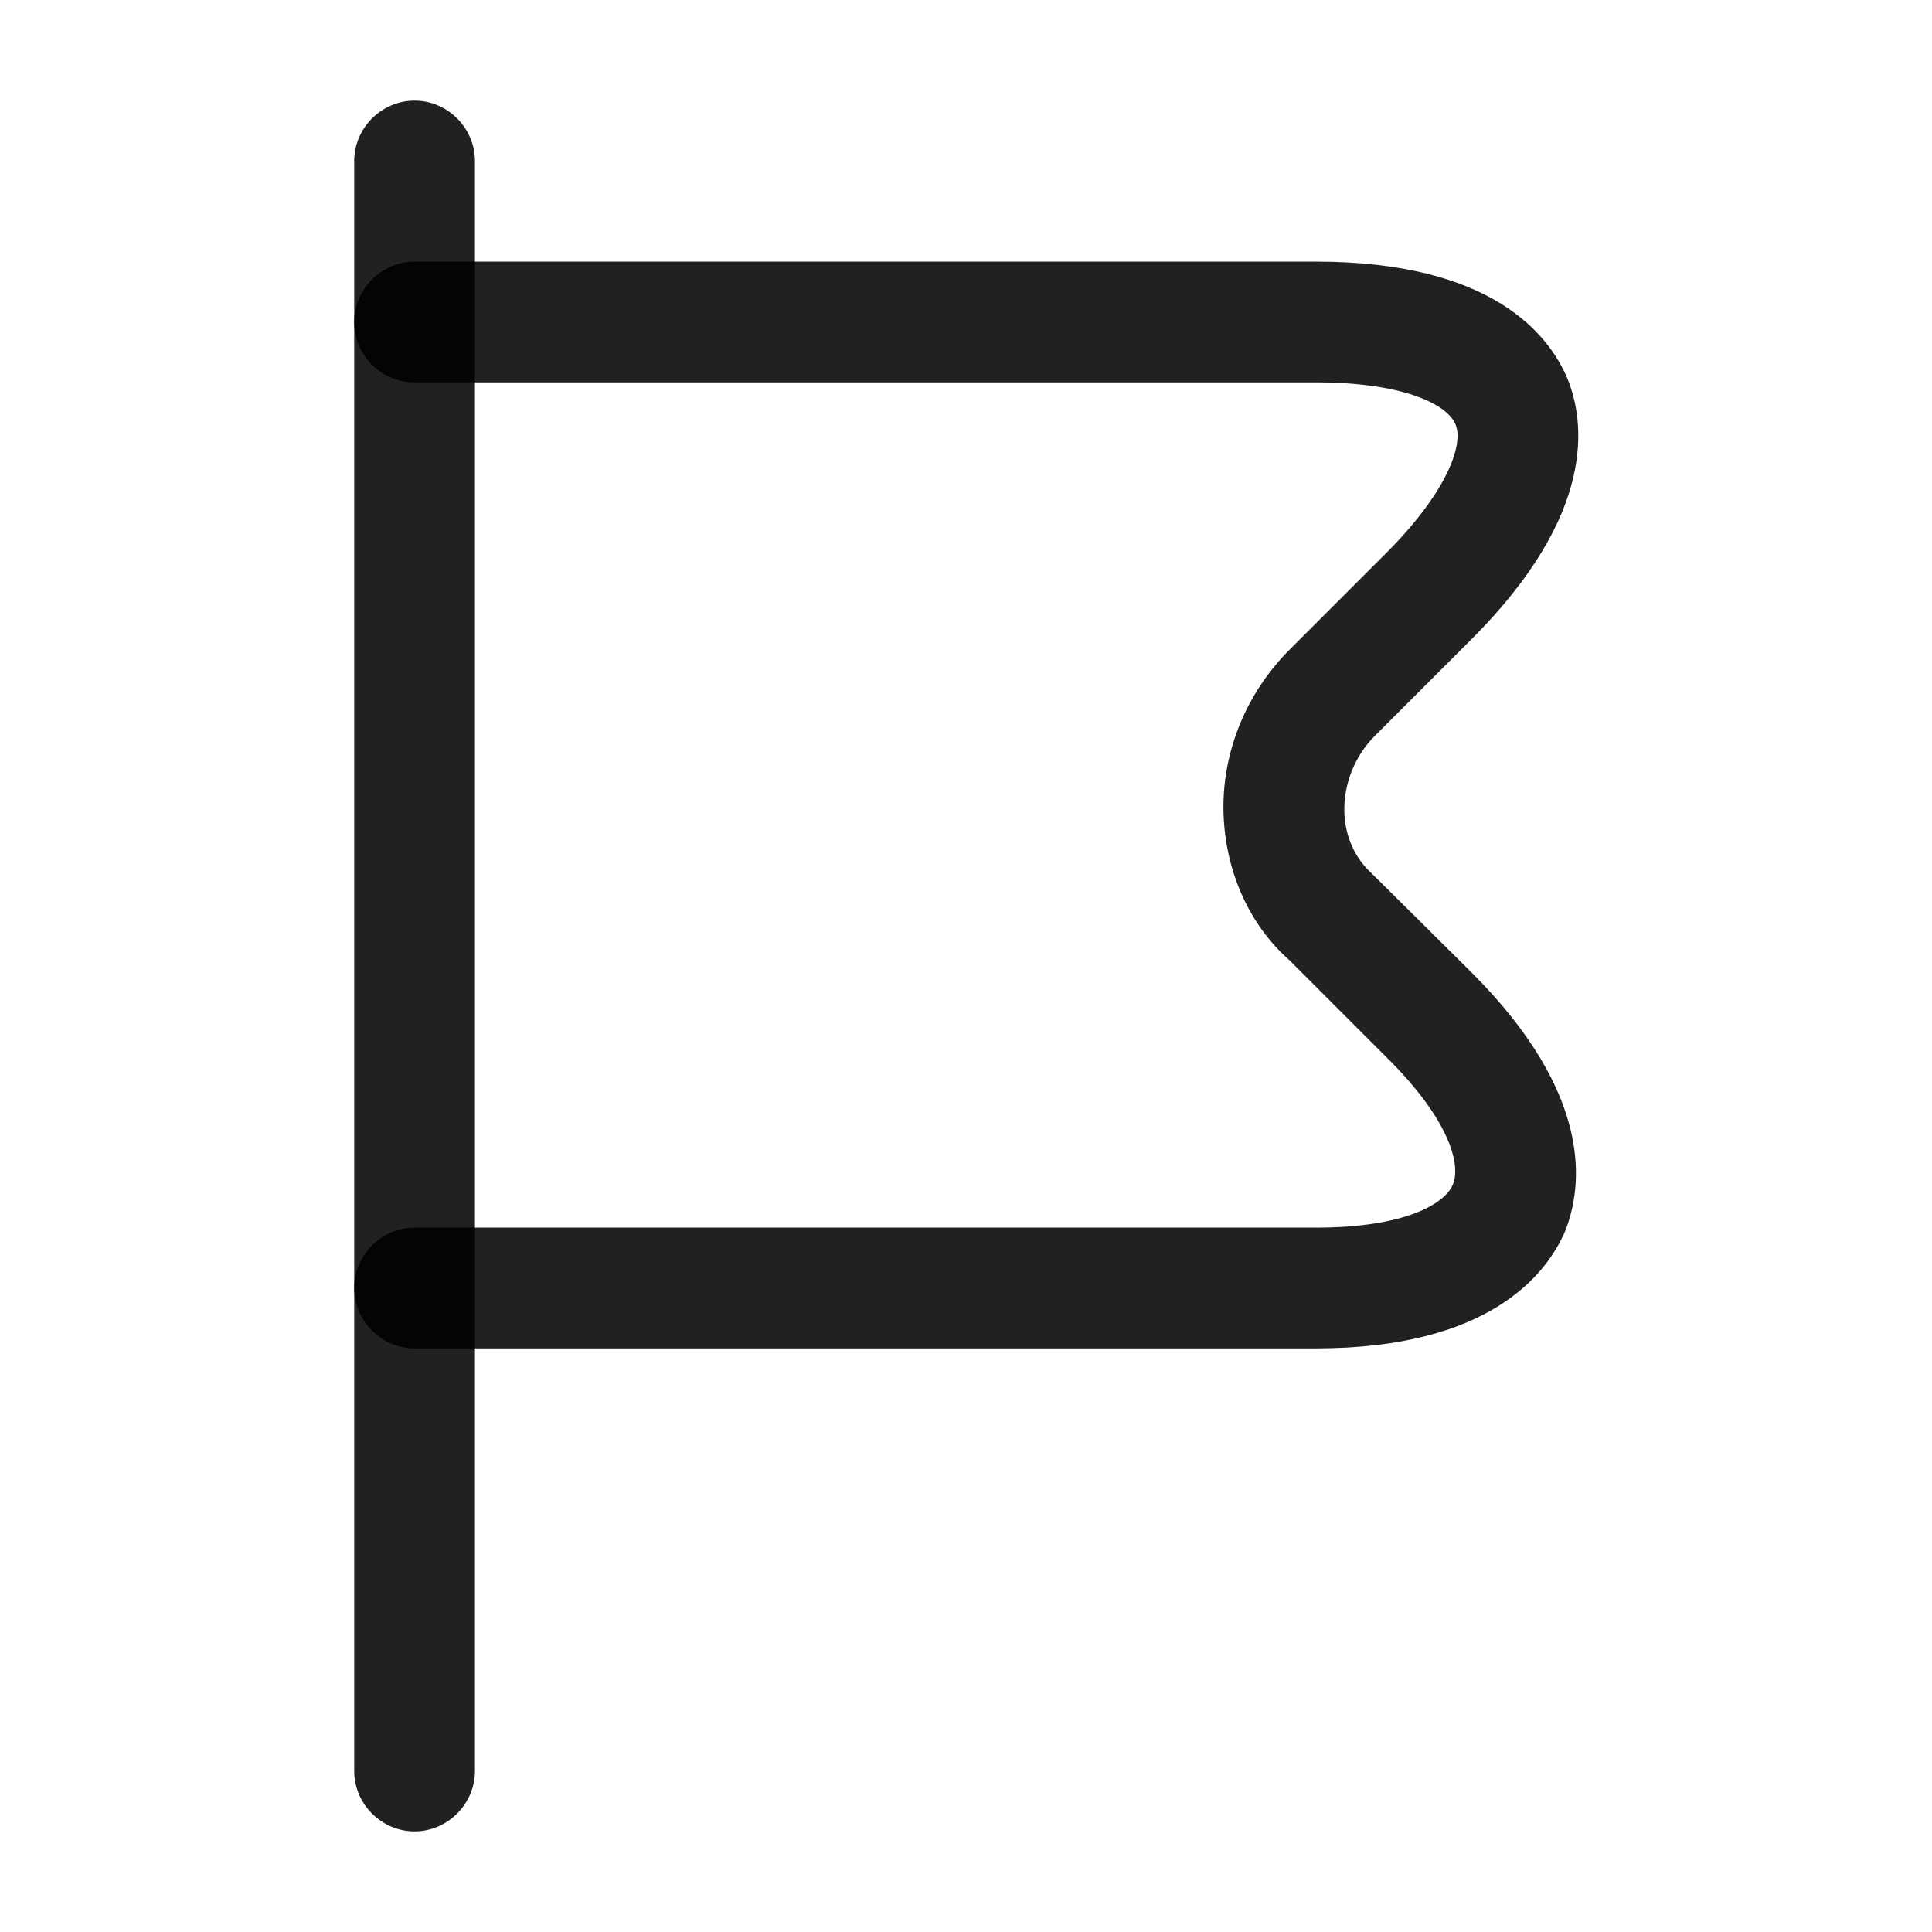
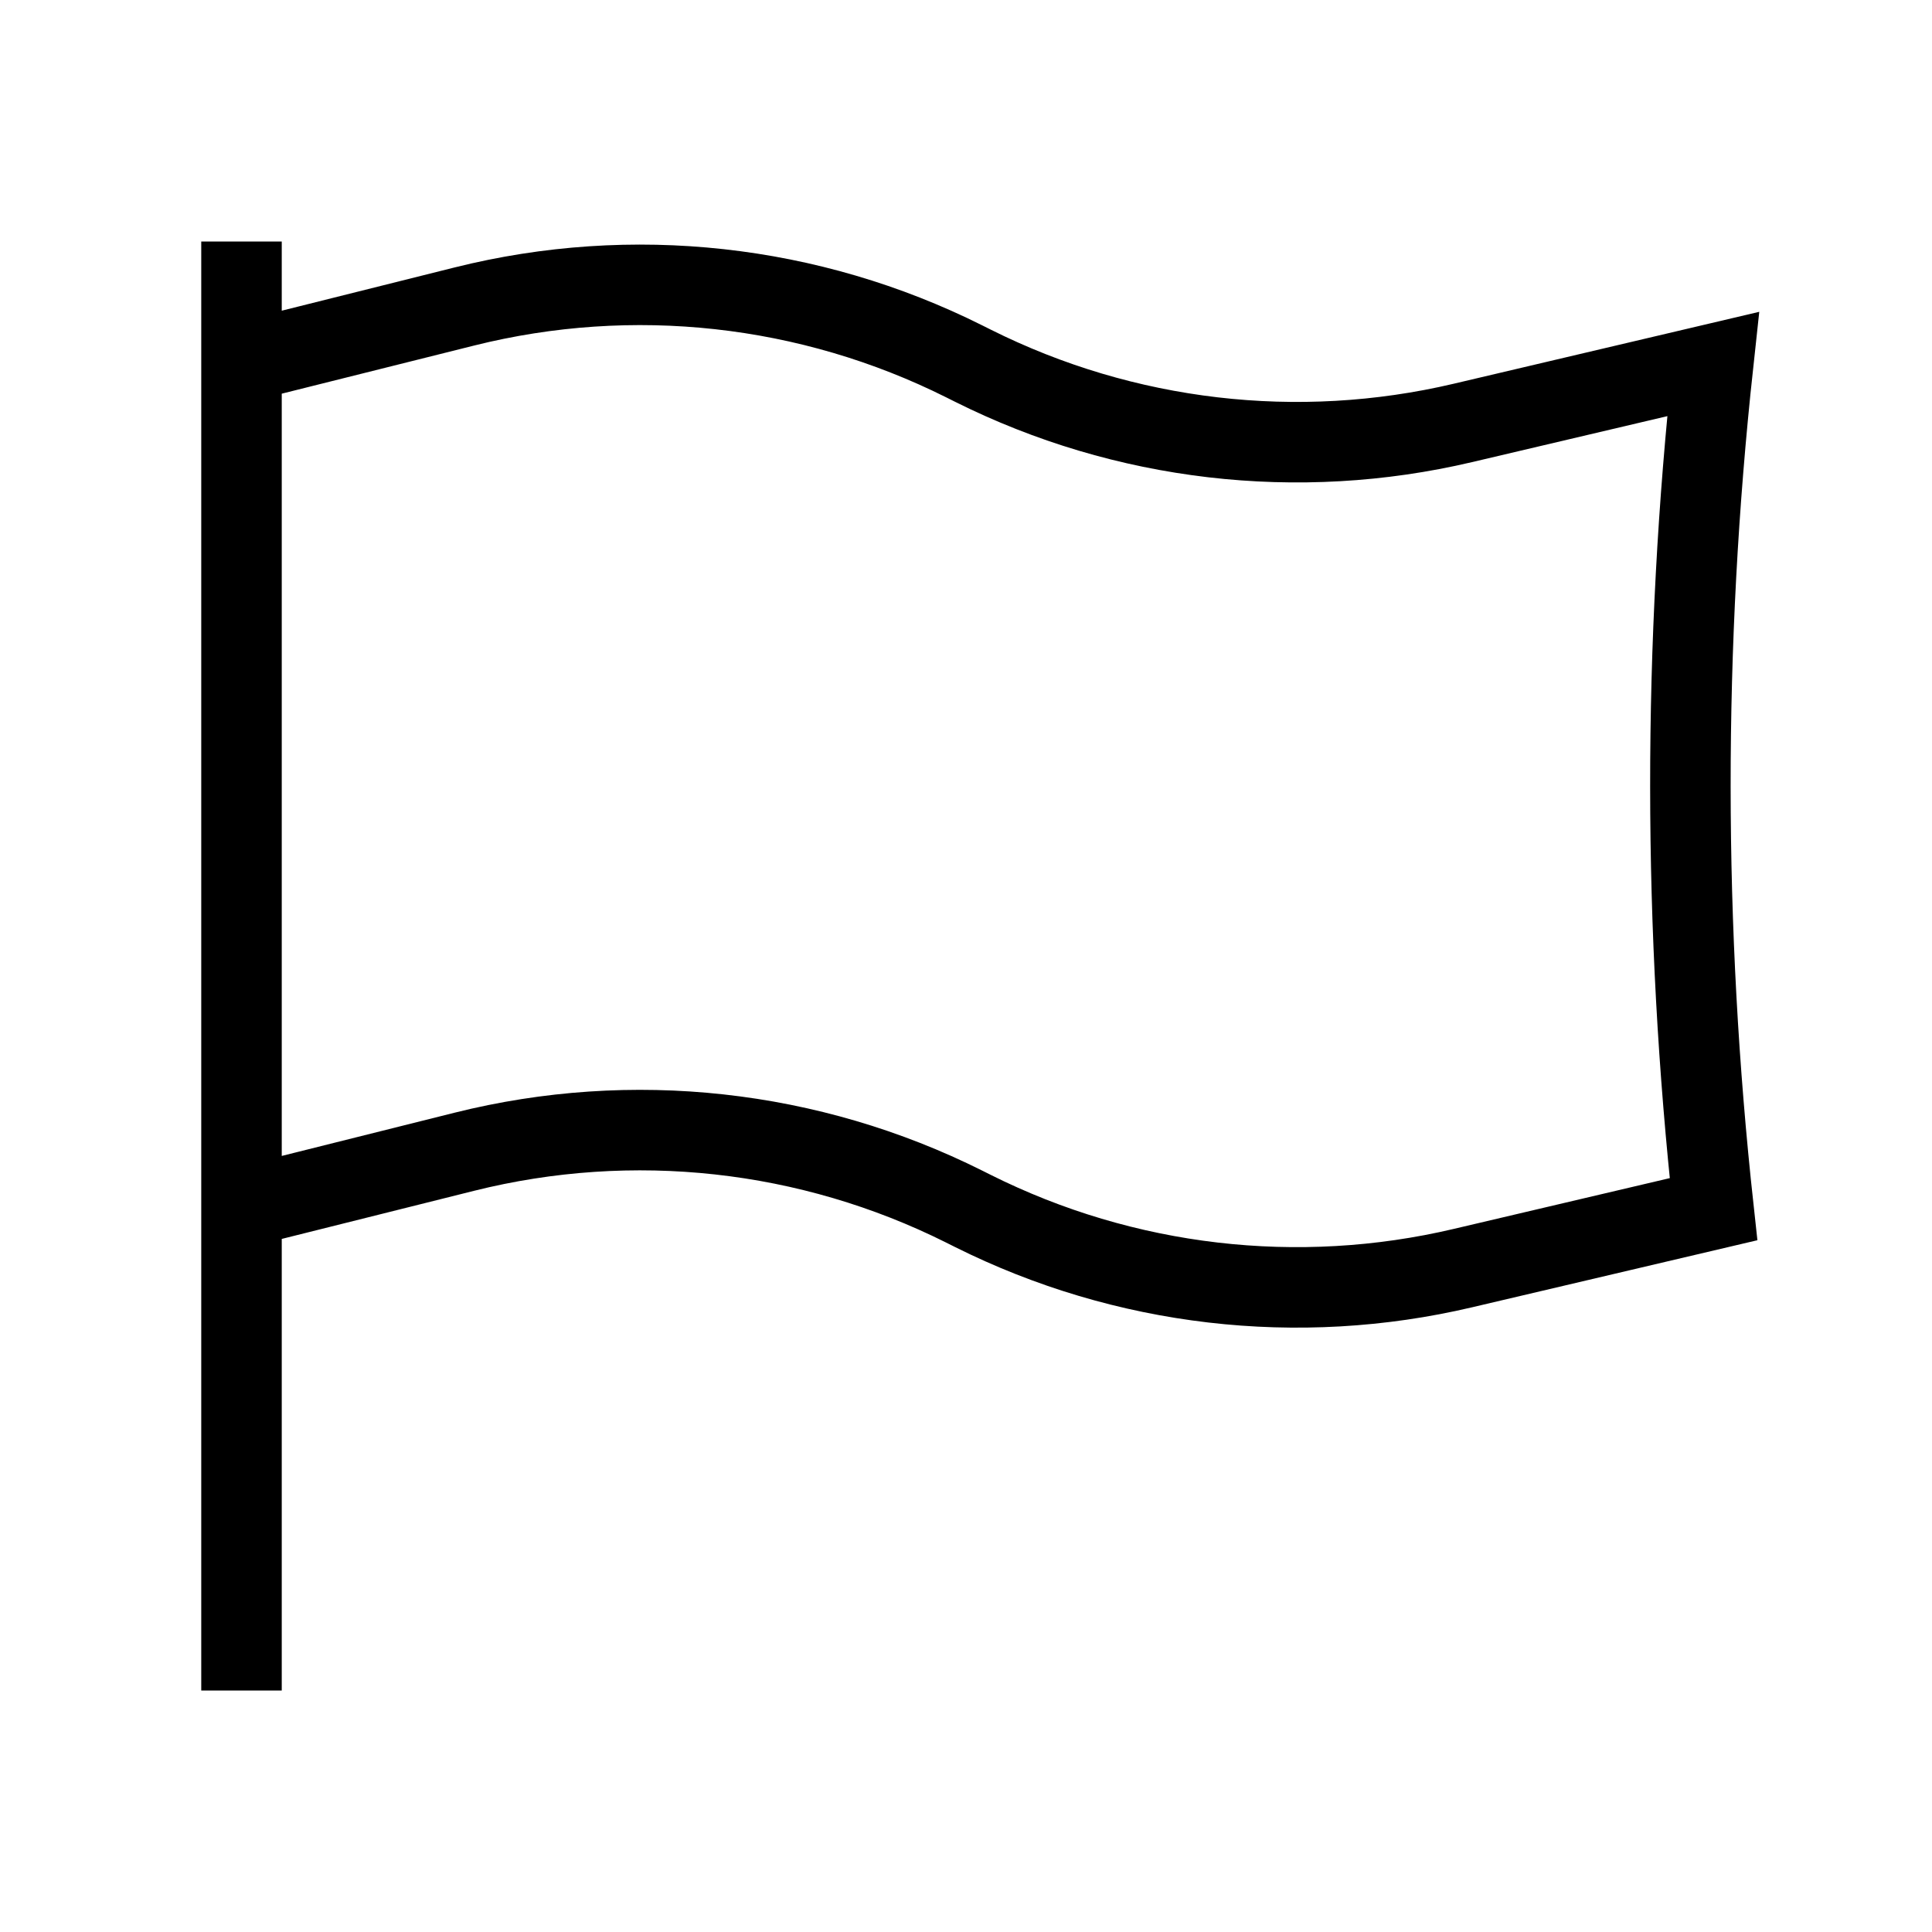
- <svg xmlns="http://www.w3.org/2000/svg" width="24" height="24" viewBox="0 0 24 24" fill="currentColor">
-   <path d="M5.15 22.75C4.74 22.75 4.4 22.41 4.4 22V2C4.4 1.59 4.74 1.25 5.15 1.25C5.56 1.25 5.9 1.59 5.9 2V22C5.9 22.41 5.56 22.75 5.15 22.75Z" fill="currentColor" fill-opacity="0.87" />
-   <path d="M16.35 16.75H5.15C4.74 16.75 4.4 16.41 4.4 16C4.4 15.59 4.74 15.25 5.15 15.25H16.35C17.44 15.25 17.95 14.96 18.05 14.71C18.15 14.46 18 13.9 17.22 13.13L16.02 11.93C15.53 11.5 15.23 10.85 15.2 10.13C15.17 9.37 15.47 8.62 16.02 8.07L17.22 6.87C17.96 6.13 18.19 5.53 18.08 5.27C17.97 5.01 17.4 4.75 16.35 4.75H5.15C4.73 4.75 4.4 4.41 4.4 4C4.4 3.59 4.74 3.25 5.15 3.25H16.35C18.54 3.25 19.24 4.16 19.47 4.7C19.69 5.24 19.84 6.38 18.28 7.94L17.08 9.14C16.83 9.39 16.69 9.74 16.7 10.09C16.71 10.39 16.83 10.66 17.04 10.85L18.28 12.08C19.81 13.61 19.66 14.75 19.44 15.3C19.21 15.83 18.5 16.75 16.35 16.75Z" fill="currentColor" fill-opacity="0.87" />
+ <svg xmlns="http://www.w3.org/2000/svg" fill="none" viewBox="0 0 24 24" strokeWidth="1.5" stroke="currentColor">
+   <path strokeLinecap="round" strokeLinejoin="round" d="M3 3v1.5M3 21v-6m0 0 2.77-.693a9 9 0 0 1 6.208.682l.108.054a9 9 0 0 0 6.086.71l3.114-.732a48.524 48.524 0 0 1-.005-10.499l-3.11.732a9 9 0 0 1-6.085-.711l-.108-.054a9 9 0 0 0-6.208-.682L3 4.5M3 15V4.5" />
</svg>
